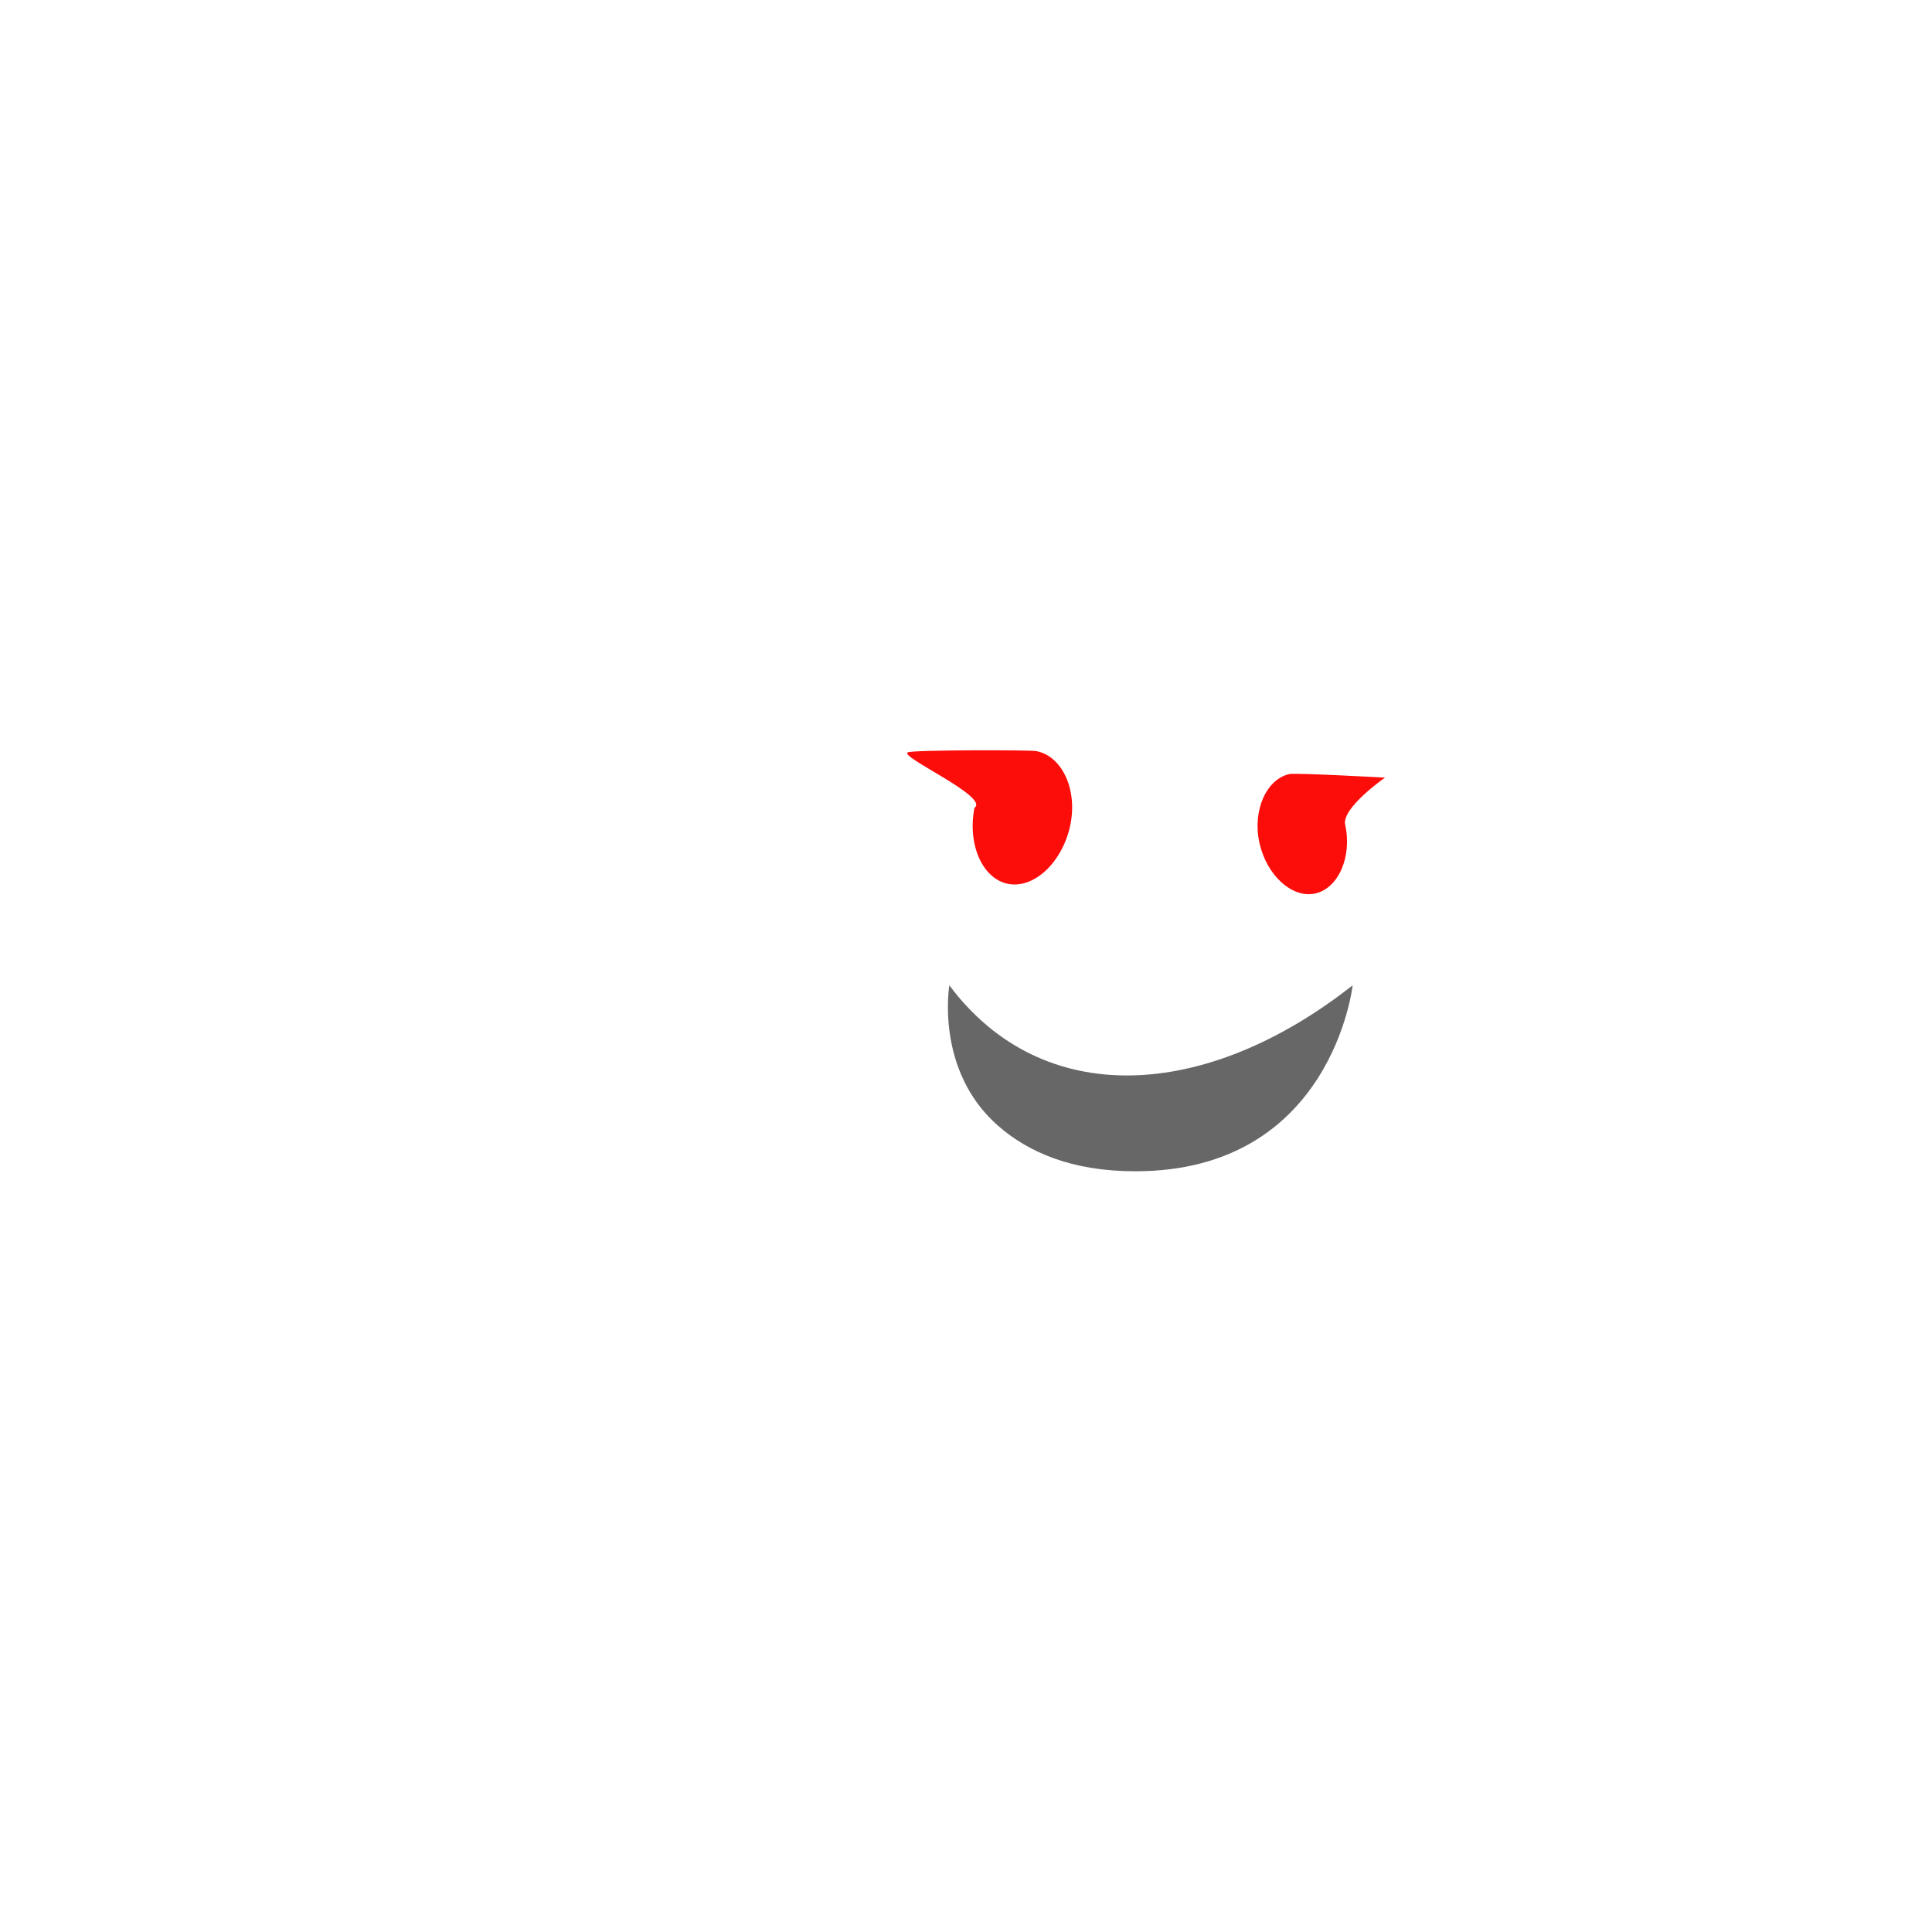
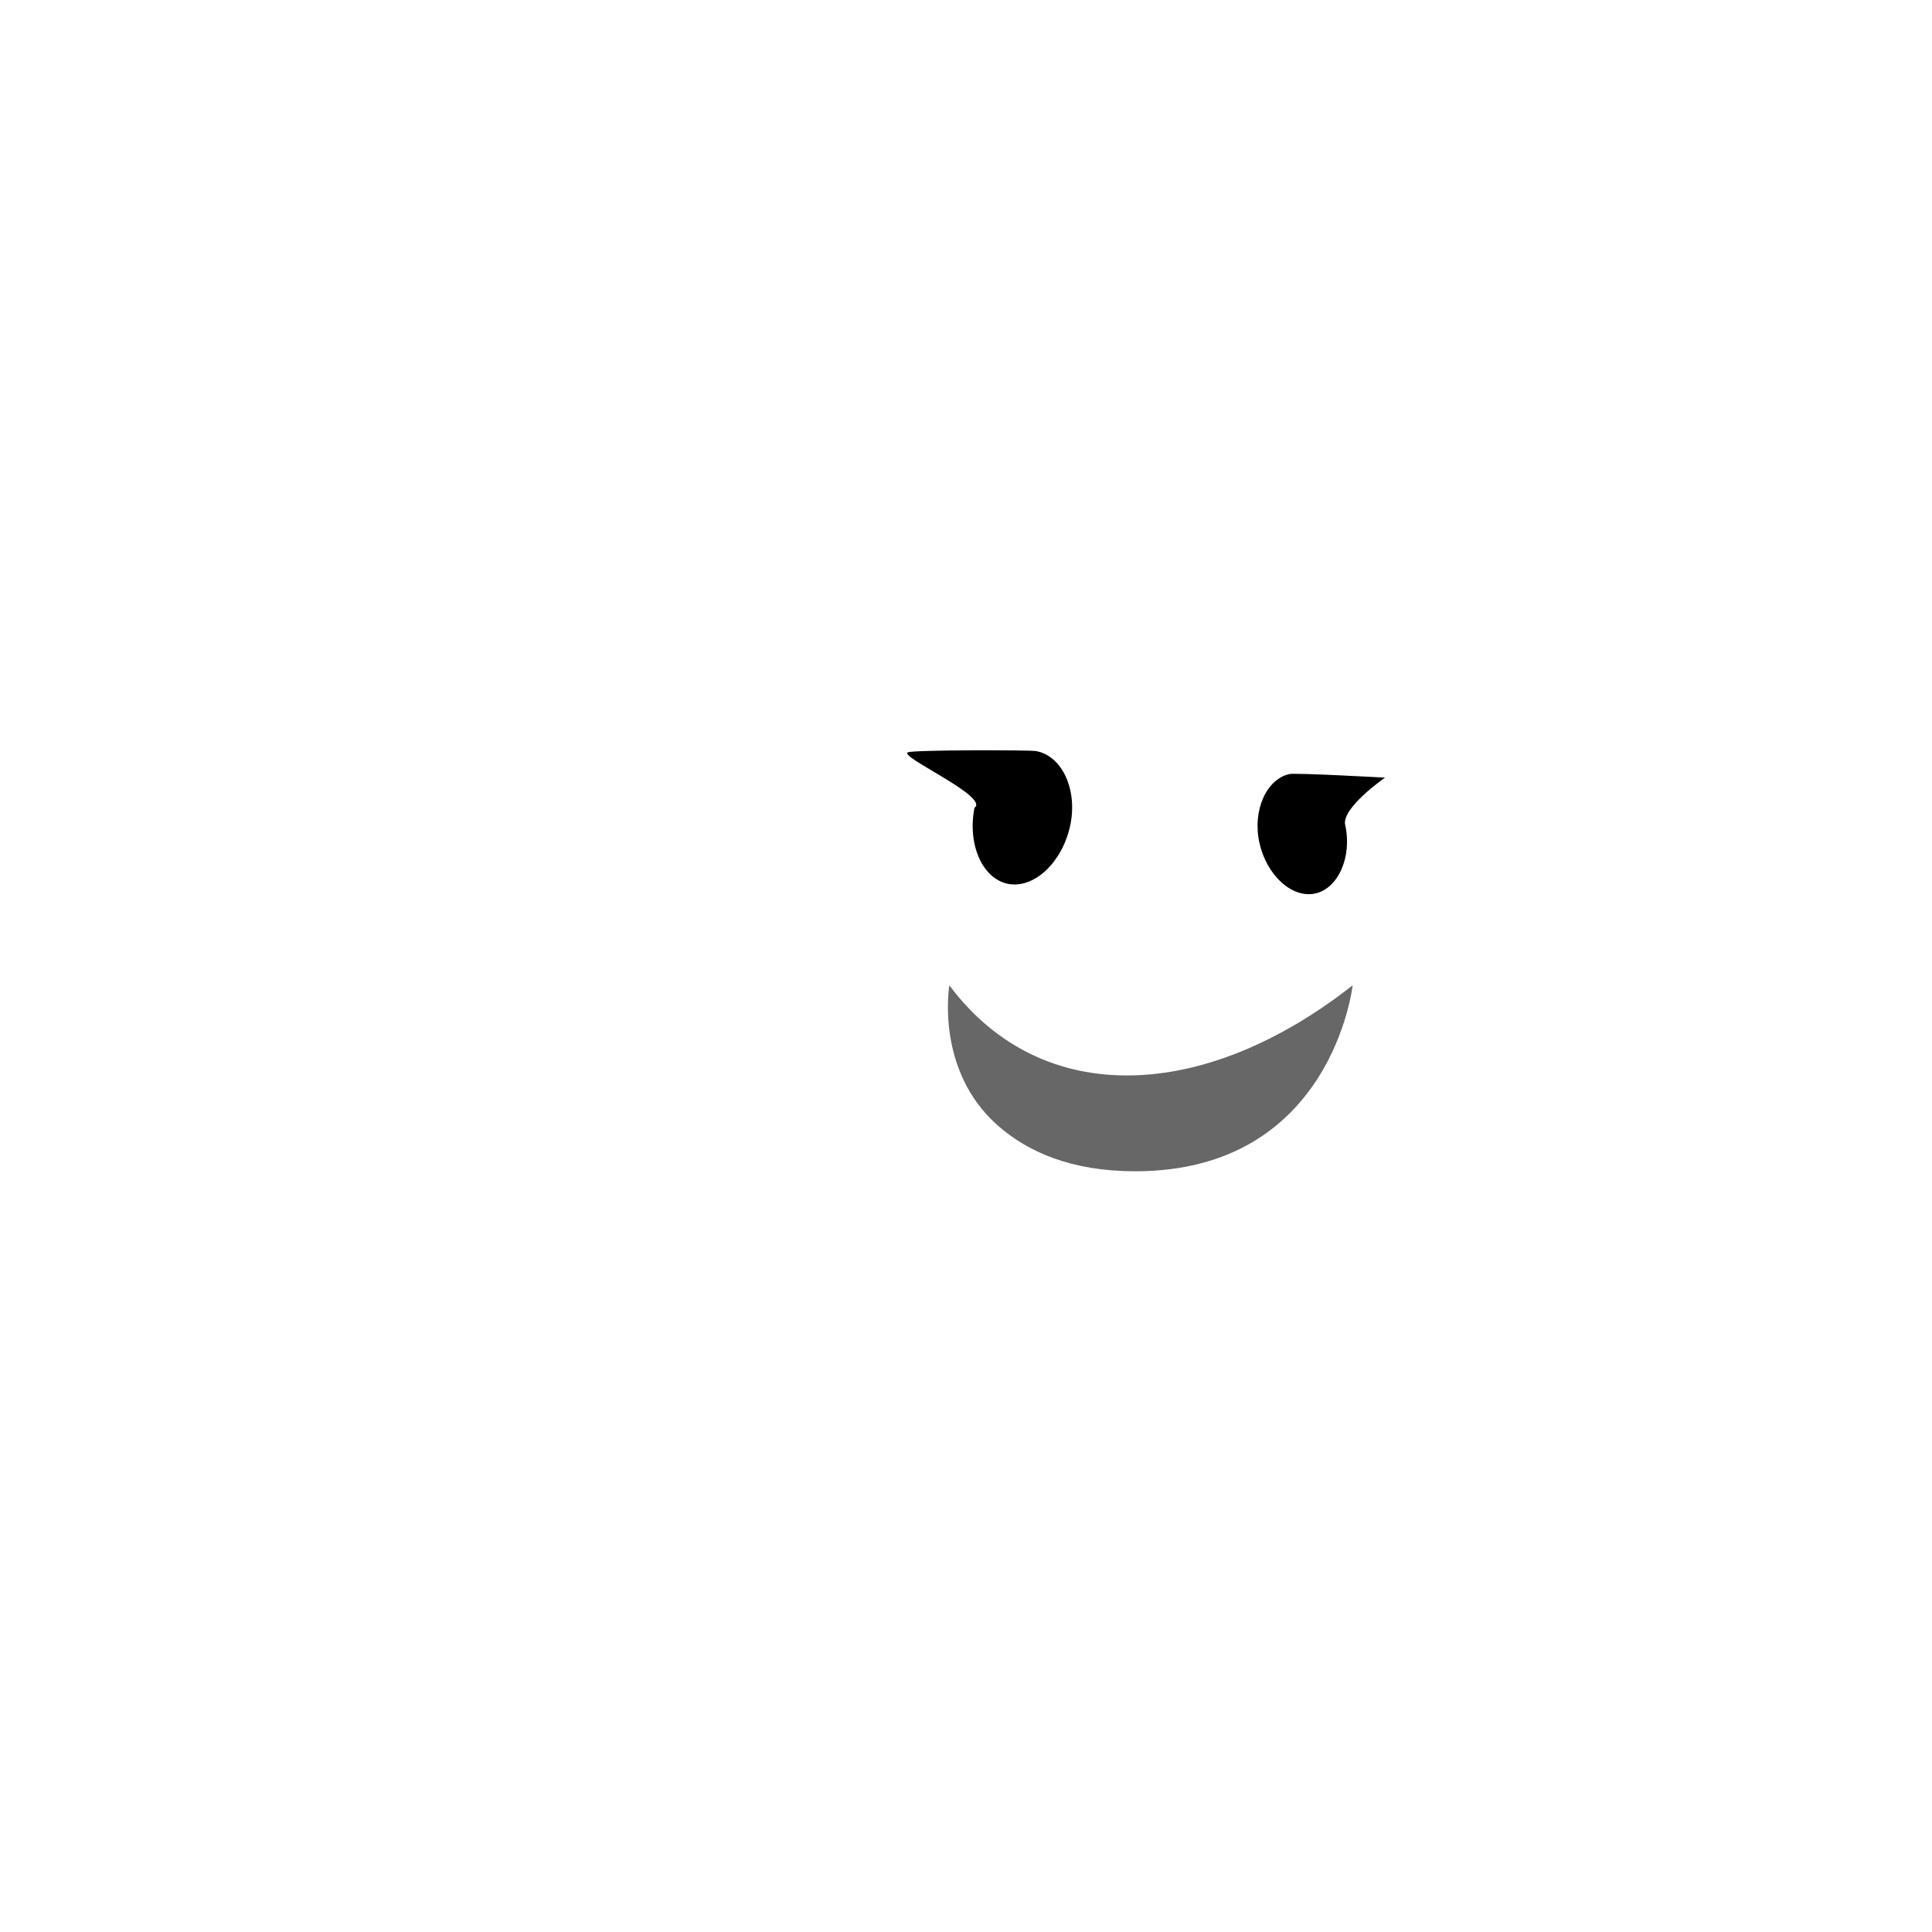
<svg xmlns="http://www.w3.org/2000/svg" version="1.1" id="Layer_1" x="0px" y="0px" viewBox="0 0 160 160" style="enable-background:new 0 0 160 160;" xml:space="preserve">
  <defs id="defs20" />
  <style type="text/css" id="style2">
	.st0{fill:#FC0D0A;}
	.st1{fill:url(#SVGID_1_);}
</style>
-   <path class="st0" d="M111.4,68.3c0.6,2.7-0.6,5.3-2.5,5.7s-4-1.5-4.6-4.2s0.6-5.3,2.5-5.7c0.7-0.1,7.9,0.3,7.9,0.3  S111.1,66.9,111.4,68.3z" id="path6" />
-   <path class="st0" d="M80.7,66.9c-0.6,3.1,0.7,5.9,2.8,6.3s4.4-1.7,5.1-4.7s-0.6-5.9-2.8-6.3c-0.6-0.1-10.1-0.1-10.6,0.1  C74.3,62.6,82,66,80.7,66.9z" id="path8" />
+   <path class="st0" d="M111.4,68.3c0.6,2.7-0.6,5.3-2.5,5.7s-4-1.5-4.6-4.2s0.6-5.3,2.5-5.7c0.7-0.1,7.9,0.3,7.9,0.3  S111.1,66.9,111.4,68.3z" id="path6" style="fill:#000000;fill-opacity:1" />
+   <path class="st0" d="M80.7,66.9c-0.6,3.1,0.7,5.9,2.8,6.3s4.4-1.7,5.1-4.7s-0.6-5.9-2.8-6.3c-0.6-0.1-10.1-0.1-10.6,0.1  C74.3,62.6,82,66,80.7,66.9z" id="path8" style="fill:#000000;fill-opacity:1" />
  <linearGradient id="SVGID_1_" gradientUnits="userSpaceOnUse" x1="95.235" y1="65" x2="95.235" y2="80.37" gradientTransform="matrix(1 0 0 -1 0 162)">
    <stop offset="0" style="stop-color:#A66707" id="stop10" />
    <stop offset="1" style="stop-color:#000000" id="stop12" />
  </linearGradient>
  <path class="st1" d="m 78.62,81.6 c 7.7,10.3 21.2,9.6 33.4,0 0,0 -1.7,15.4 -18,15.4 -5.3,0 -8.9,-1.6 -11.4,-3.8 -5.2,-4.6 -4,-11.6 -4,-11.6 z" id="path15" style="opacity:0.6;fill:#010101;fill-opacity:1" />
</svg>
